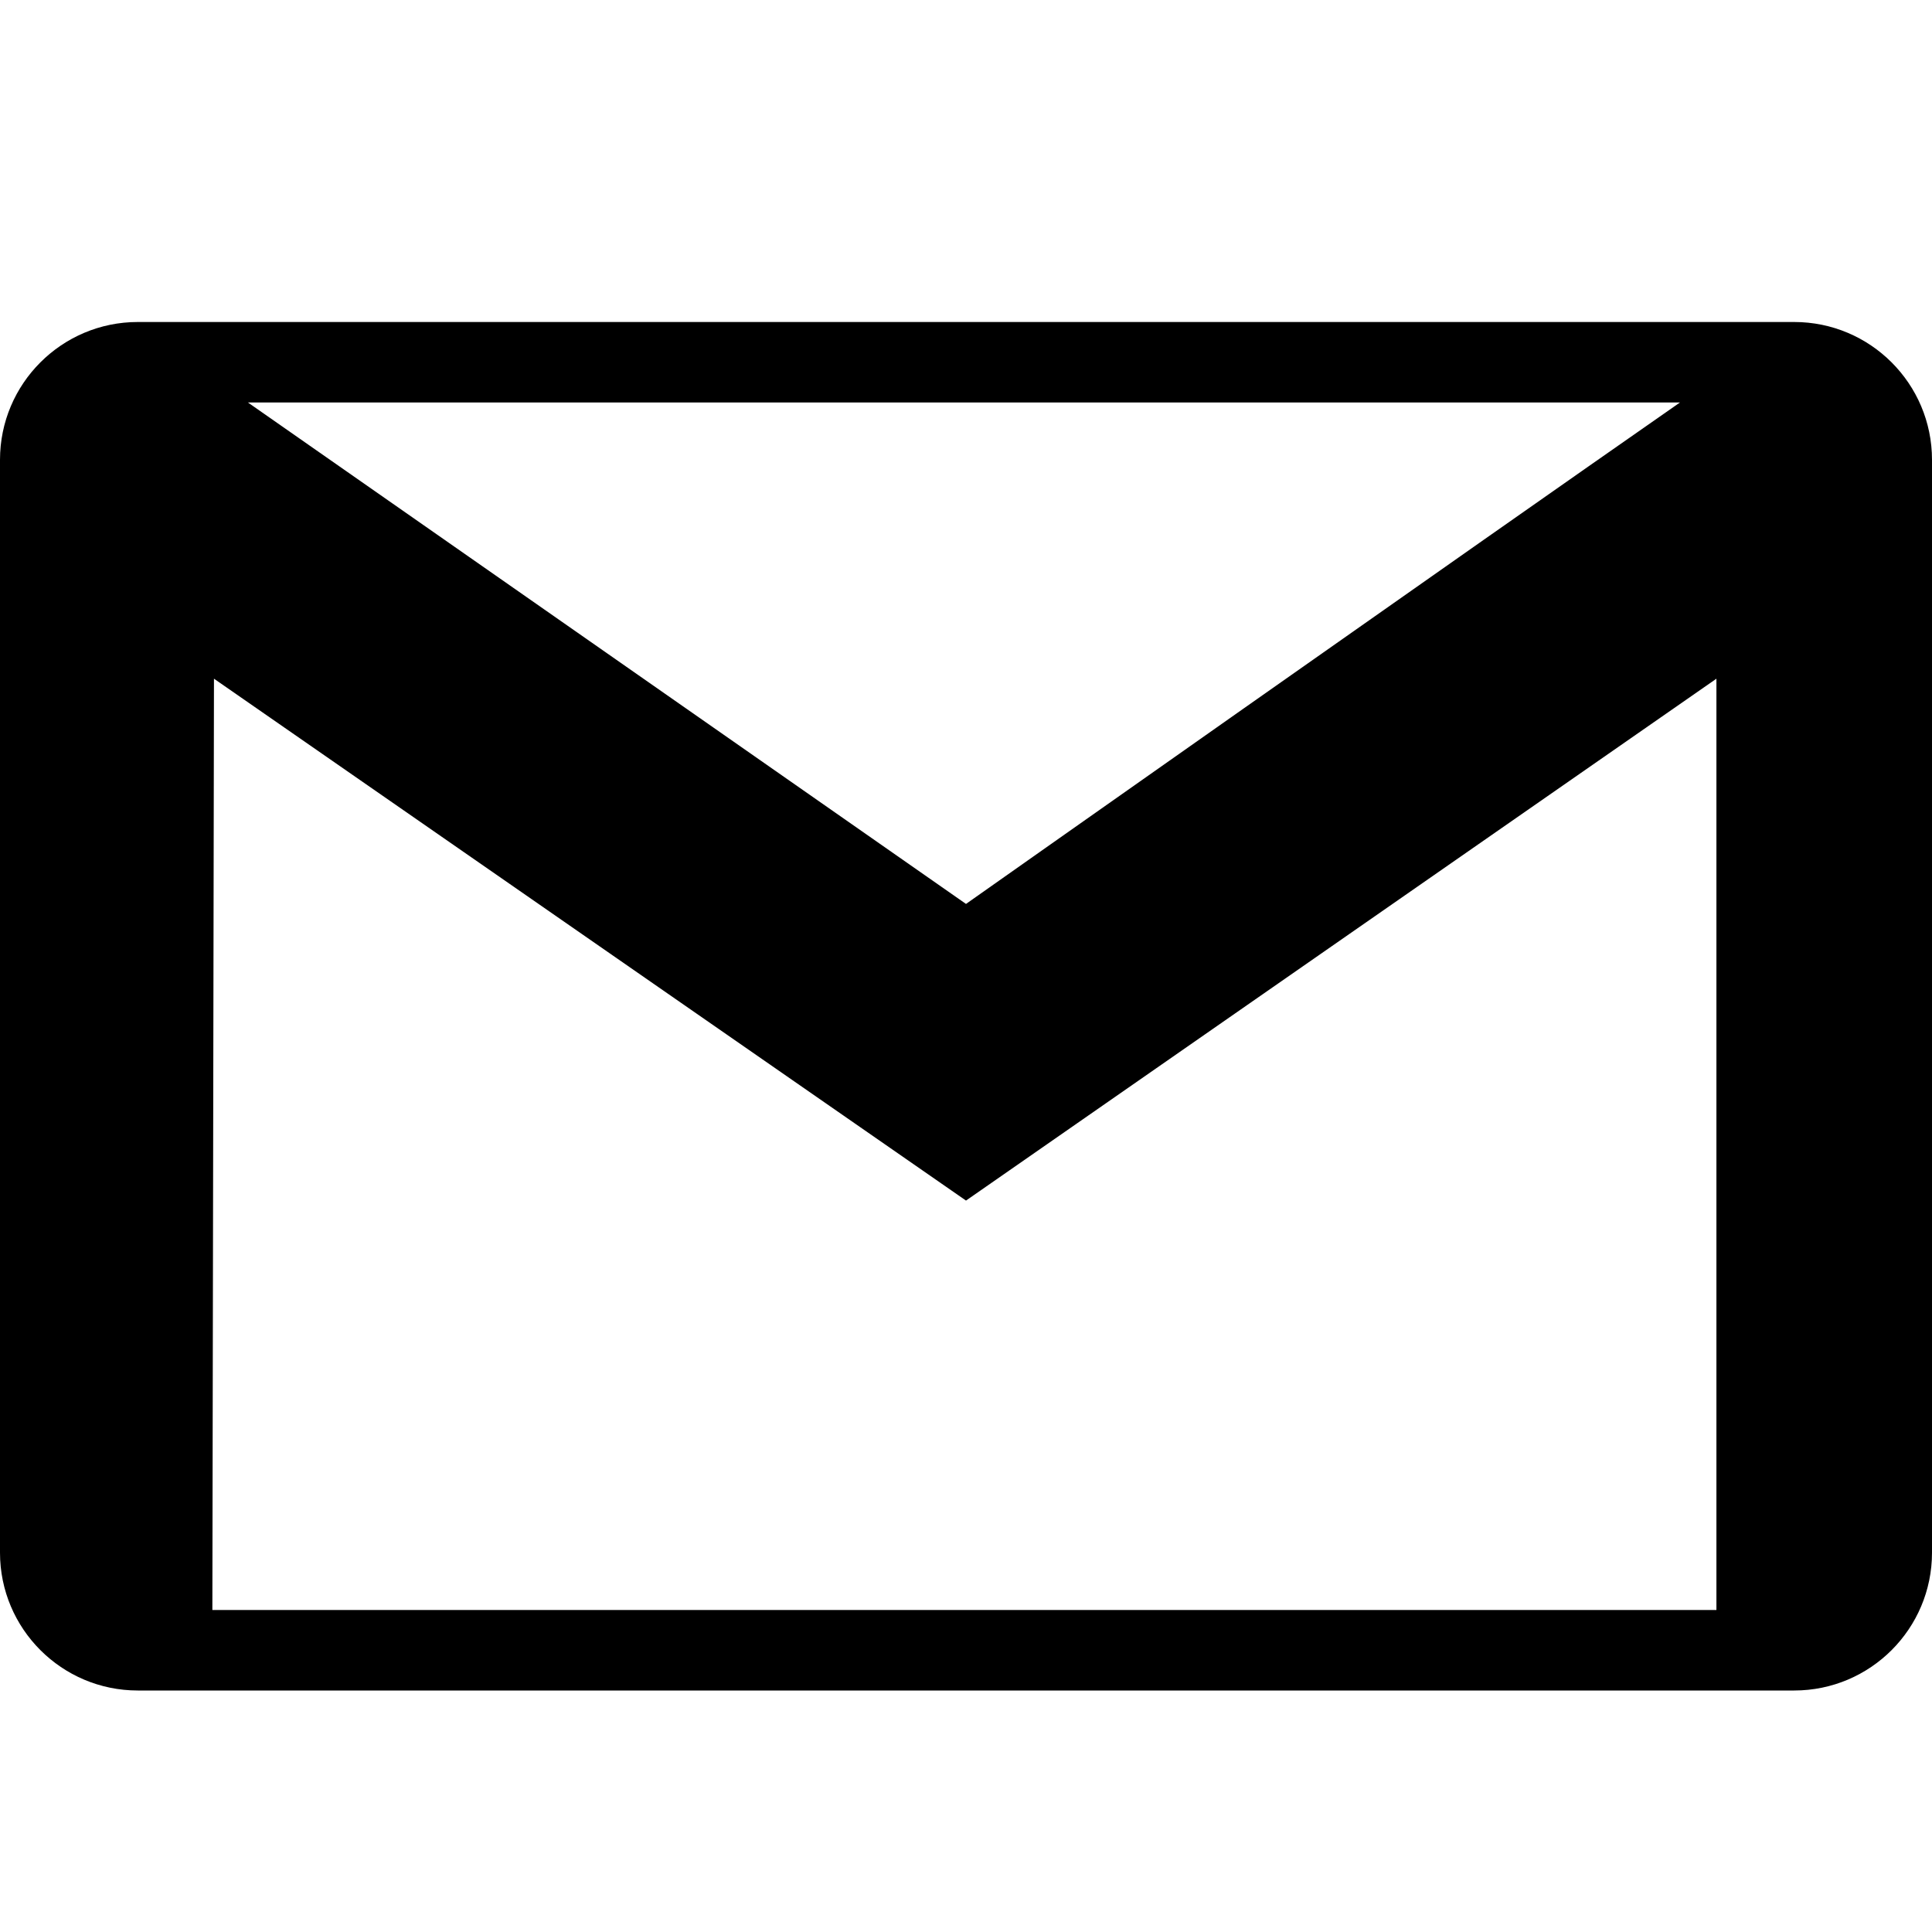
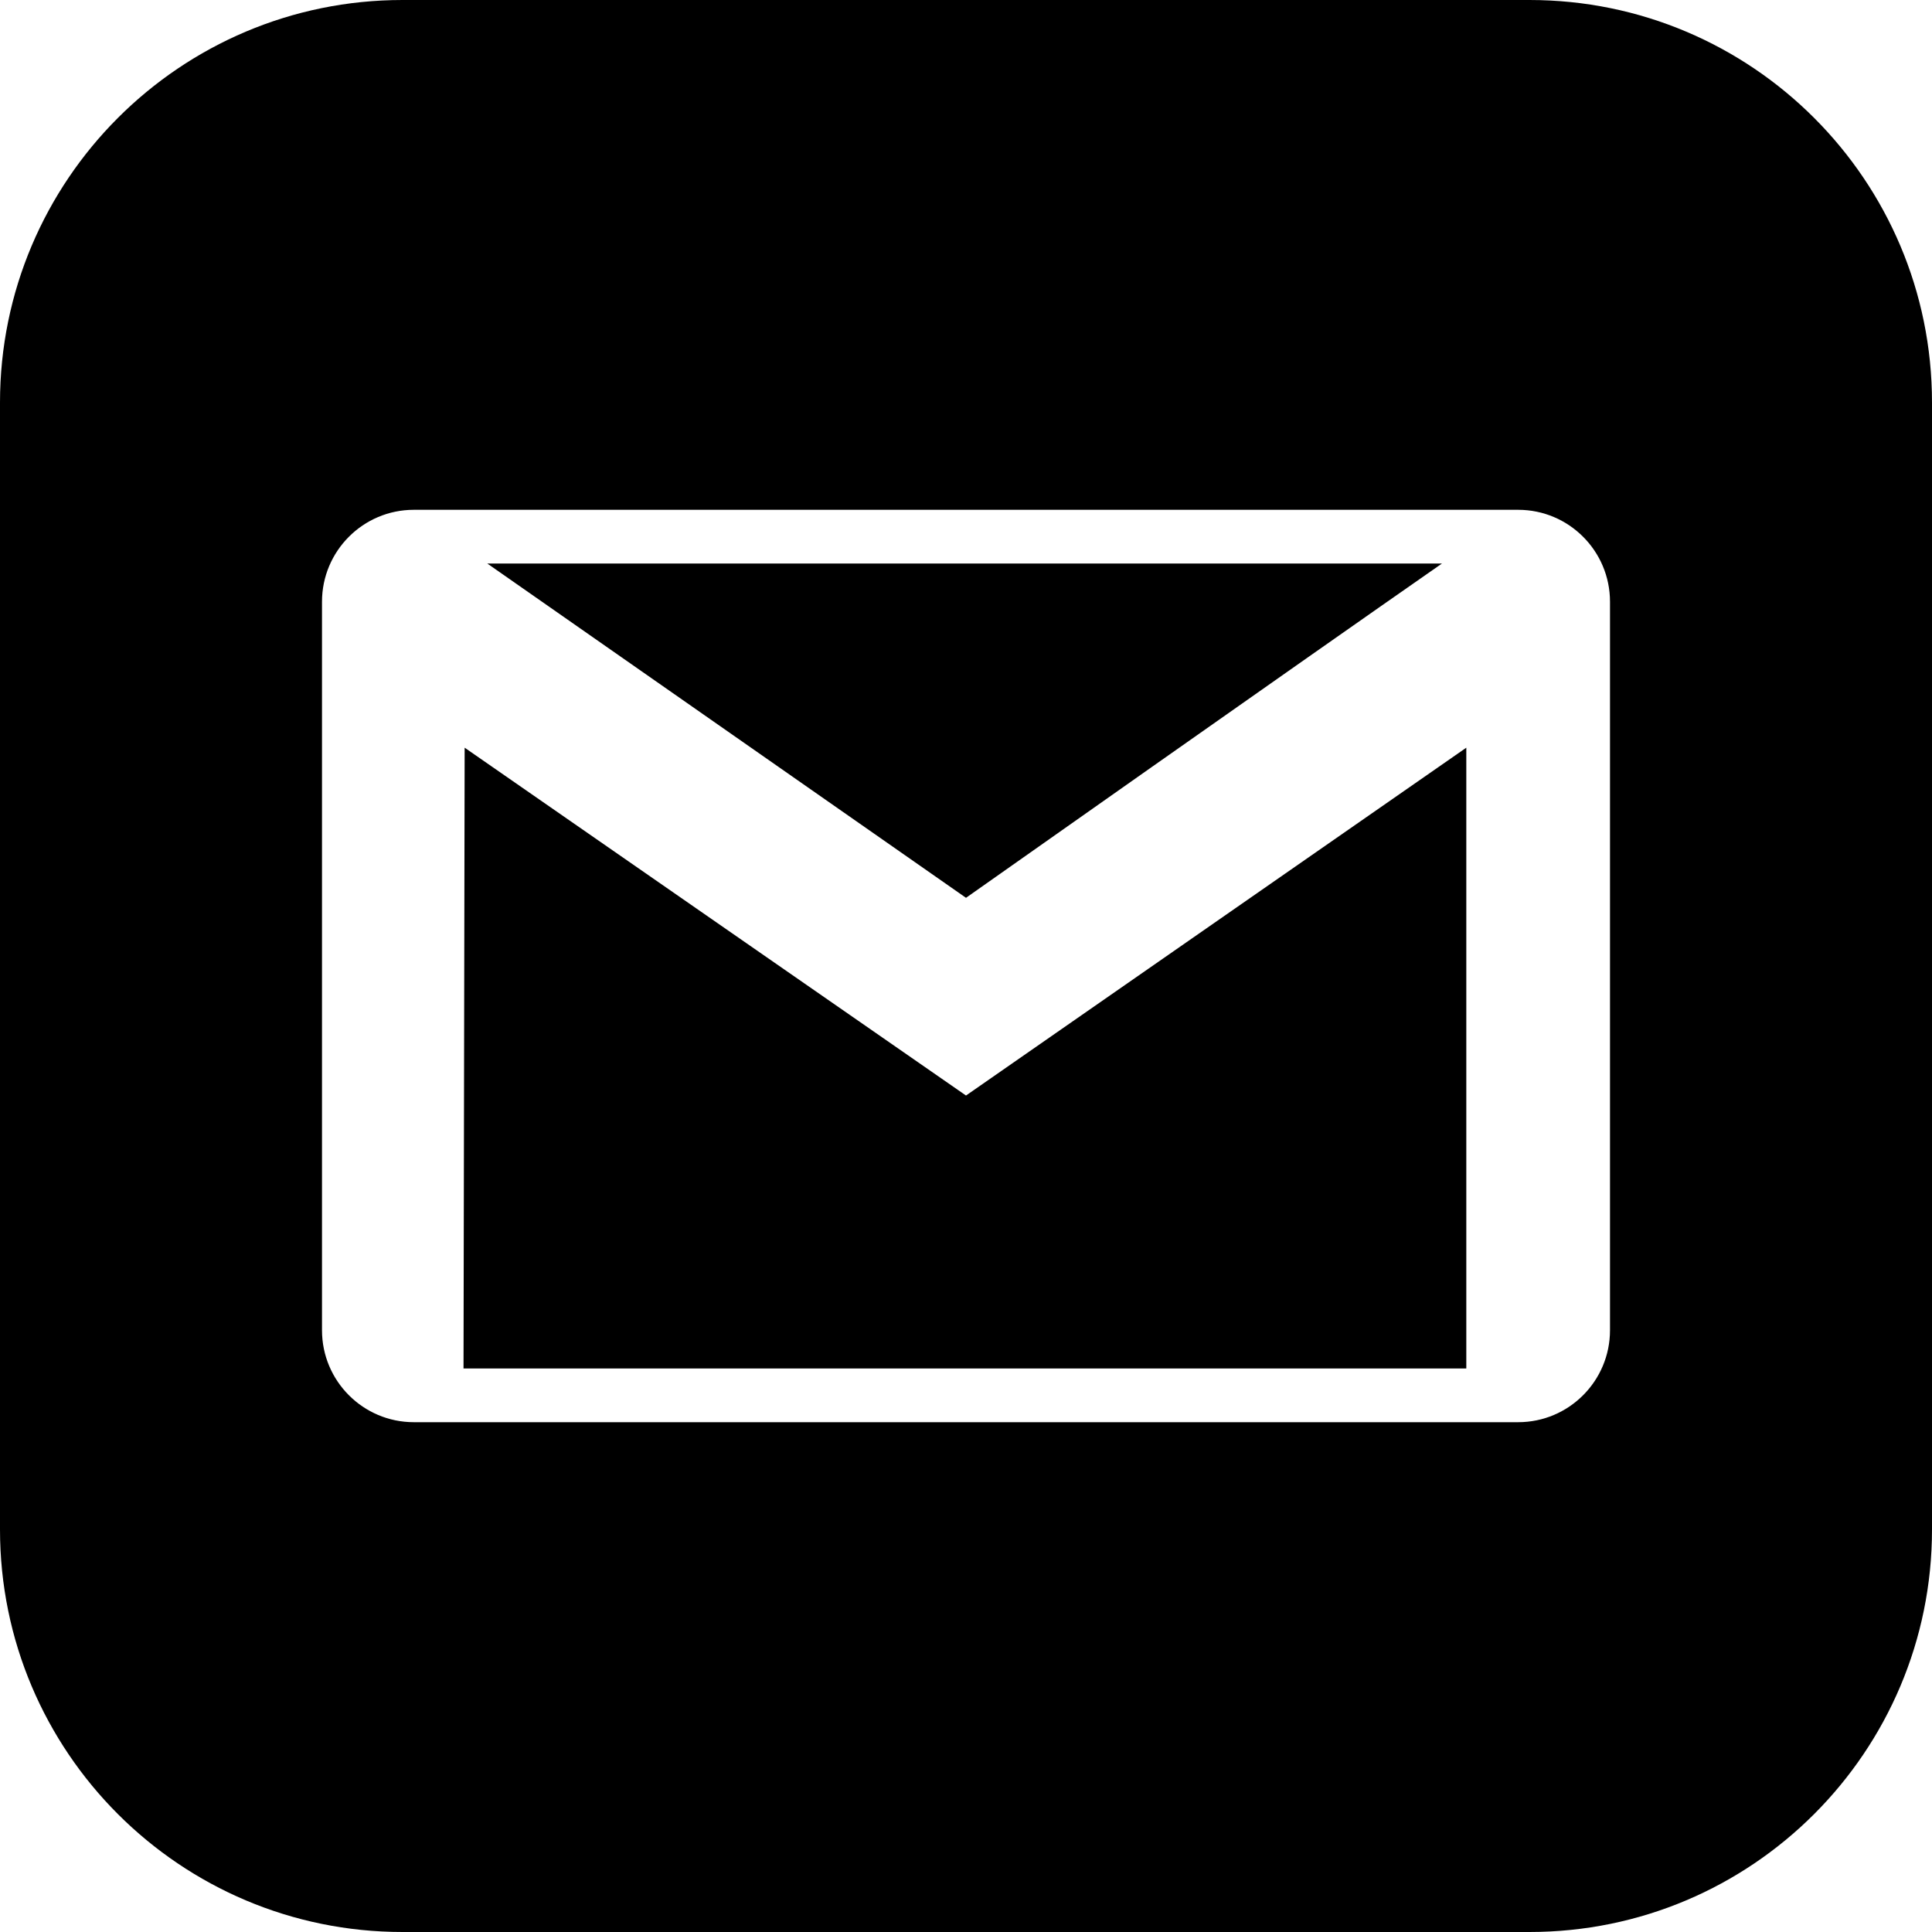
<svg xmlns="http://www.w3.org/2000/svg" width="24" height="24" fill-rule="evenodd" clip-rule="evenodd">
-   <path d="M22.288 21h-20.576c-.945 0-1.712-.767-1.712-1.712v-13.576c0-.945.767-1.712 1.712-1.712h20.576c.945 0 1.712.767 1.712 1.712v13.576c0 .945-.767 1.712-1.712 1.712zm-10.288-6.086l-9.342-6.483-.02 11.569h18.684v-11.569l-9.322 6.483zm8.869-9.914h-17.789l8.92 6.229s6.252-4.406 8.869-6.229z" />
+   <path d="M19 24h-14c-2.761 0-5-2.239-5-5v-14c0-2.761 2.239-5 5-5h14c2.762 0 5 2.239 5 5v14c0 2.761-2.238 5-5 5zm-.141-6.333c.63 0 1.141-.512 1.141-1.142v-9.05c0-.63-.511-1.142-1.141-1.142h-13.718c-.63 0-1.141.512-1.141 1.142v9.05c0 .63.511 1.142 1.141 1.142h13.718zm-6.859-4.058l-6.228-4.321-.014 7.712h12.457v-7.712l-6.215 4.321zm5.913-6.609c-1.745 1.215-5.913 4.153-5.913 4.153l-5.947-4.153h11.86z" />
</svg>
